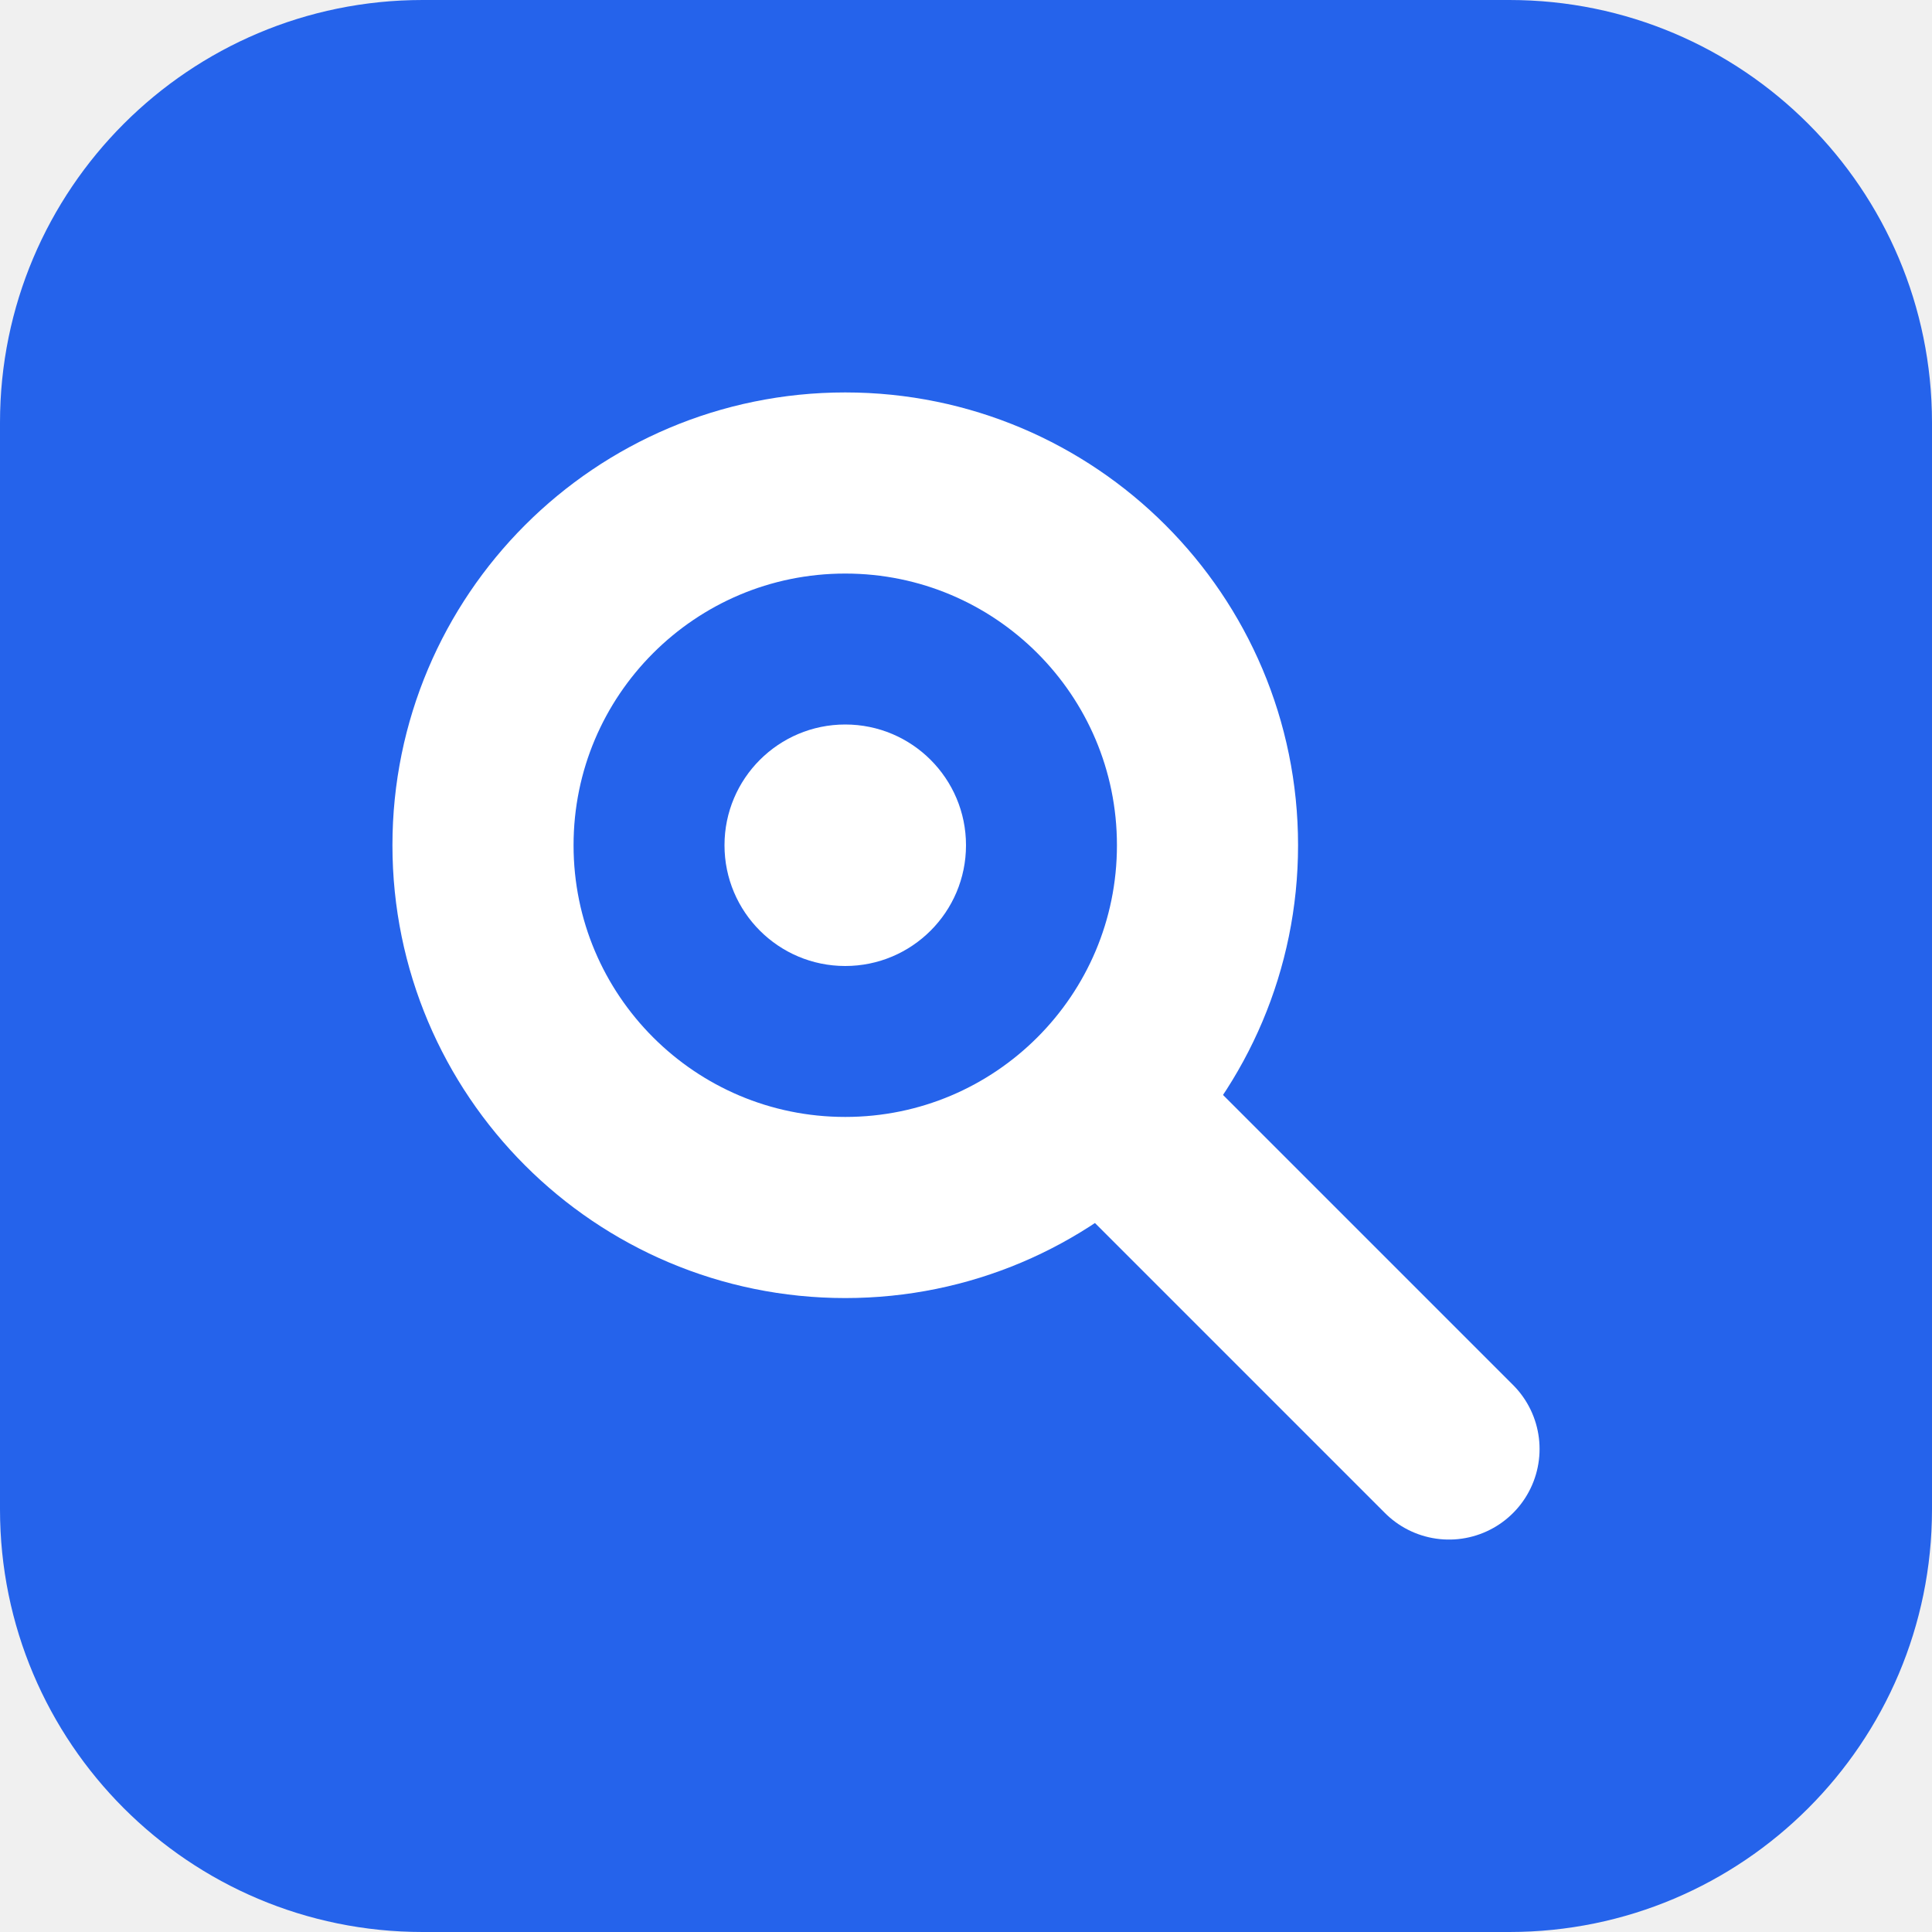
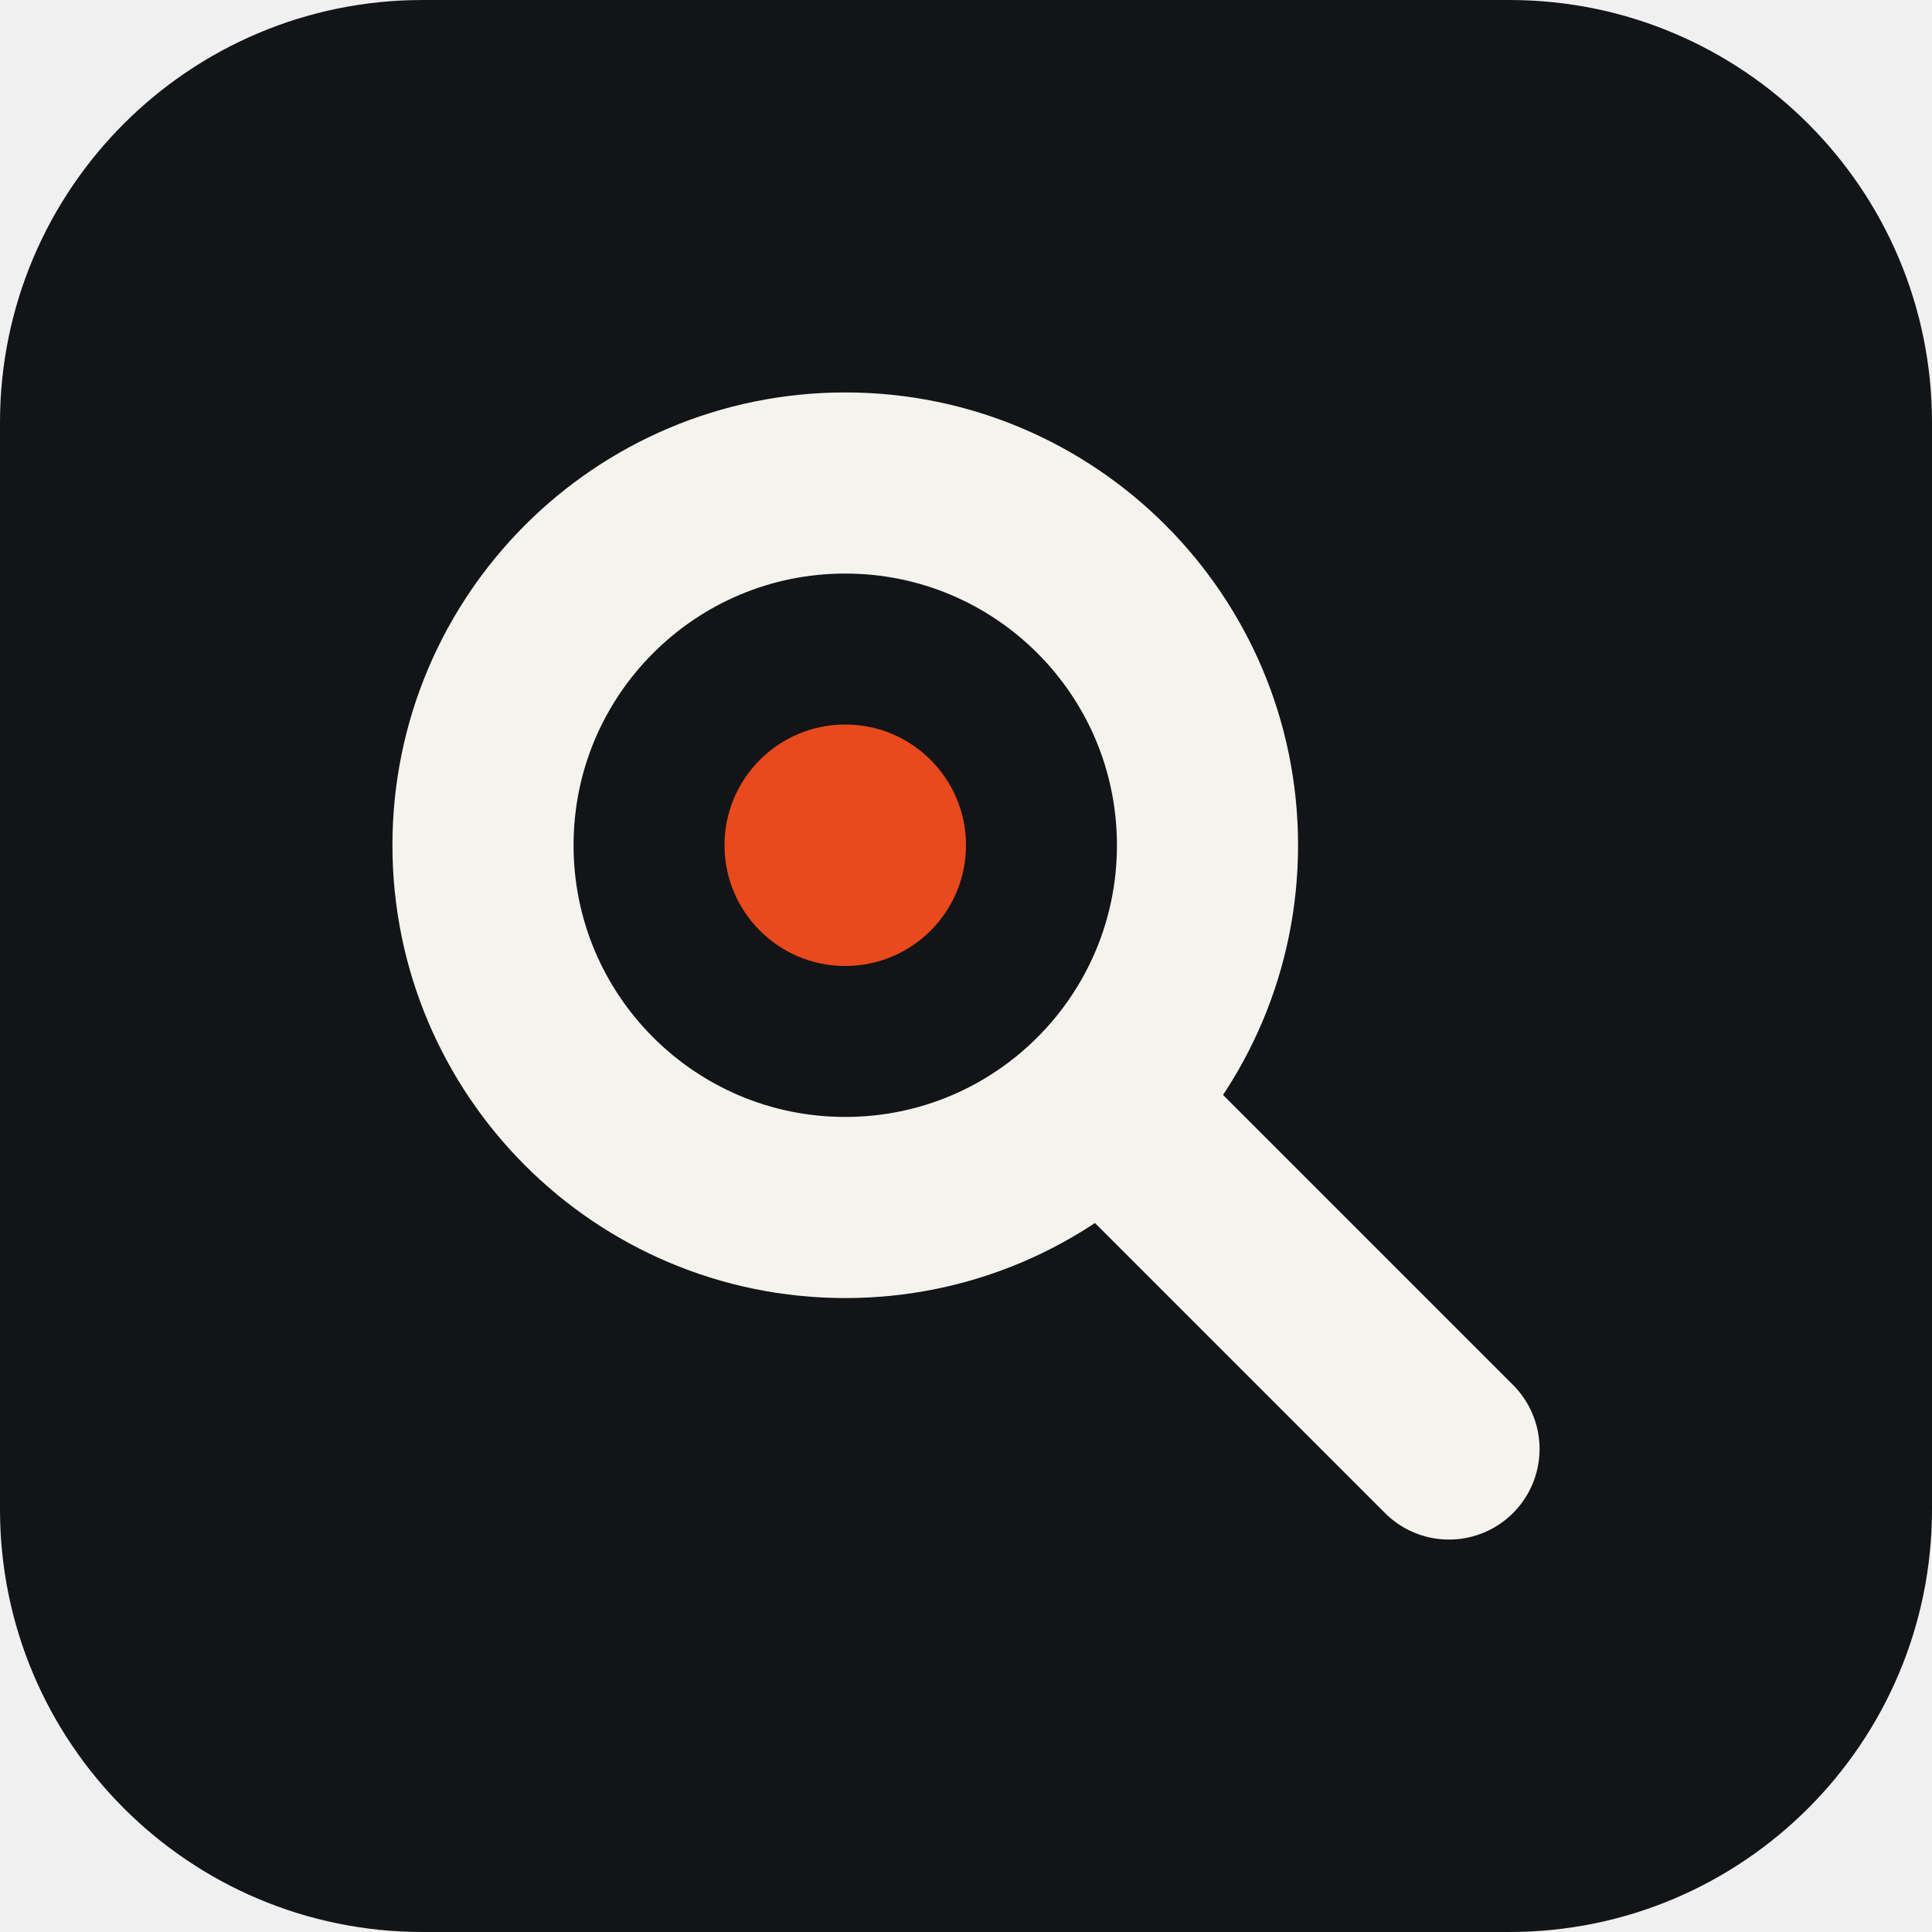
<svg xmlns="http://www.w3.org/2000/svg" viewBox="0 0 64 64" width="64" height="64">
-   <rect width="64" height="64" rx="14" fill="#2563eb" />
-   <circle cx="28" cy="28" r="12" fill="none" stroke="#ffffff" stroke-width="6" />
-   <path d="M37 37 L48 48" stroke="#ffffff" stroke-width="6" stroke-linecap="round" />
-   <circle cx="28" cy="28" r="4" fill="#ffffff" />
+   <rect width="64" height="64" rx="14" fill="#121417" />
+   <circle cx="28" cy="28" r="12" fill="none" stroke="#f4f3ee" stroke-width="6" />
+   <path d="M37 37 L48 48" stroke="#f4f3ee" stroke-width="6" stroke-linecap="round" />
+   <circle cx="28" cy="28" r="4" fill="#e8491d" />
</svg>
